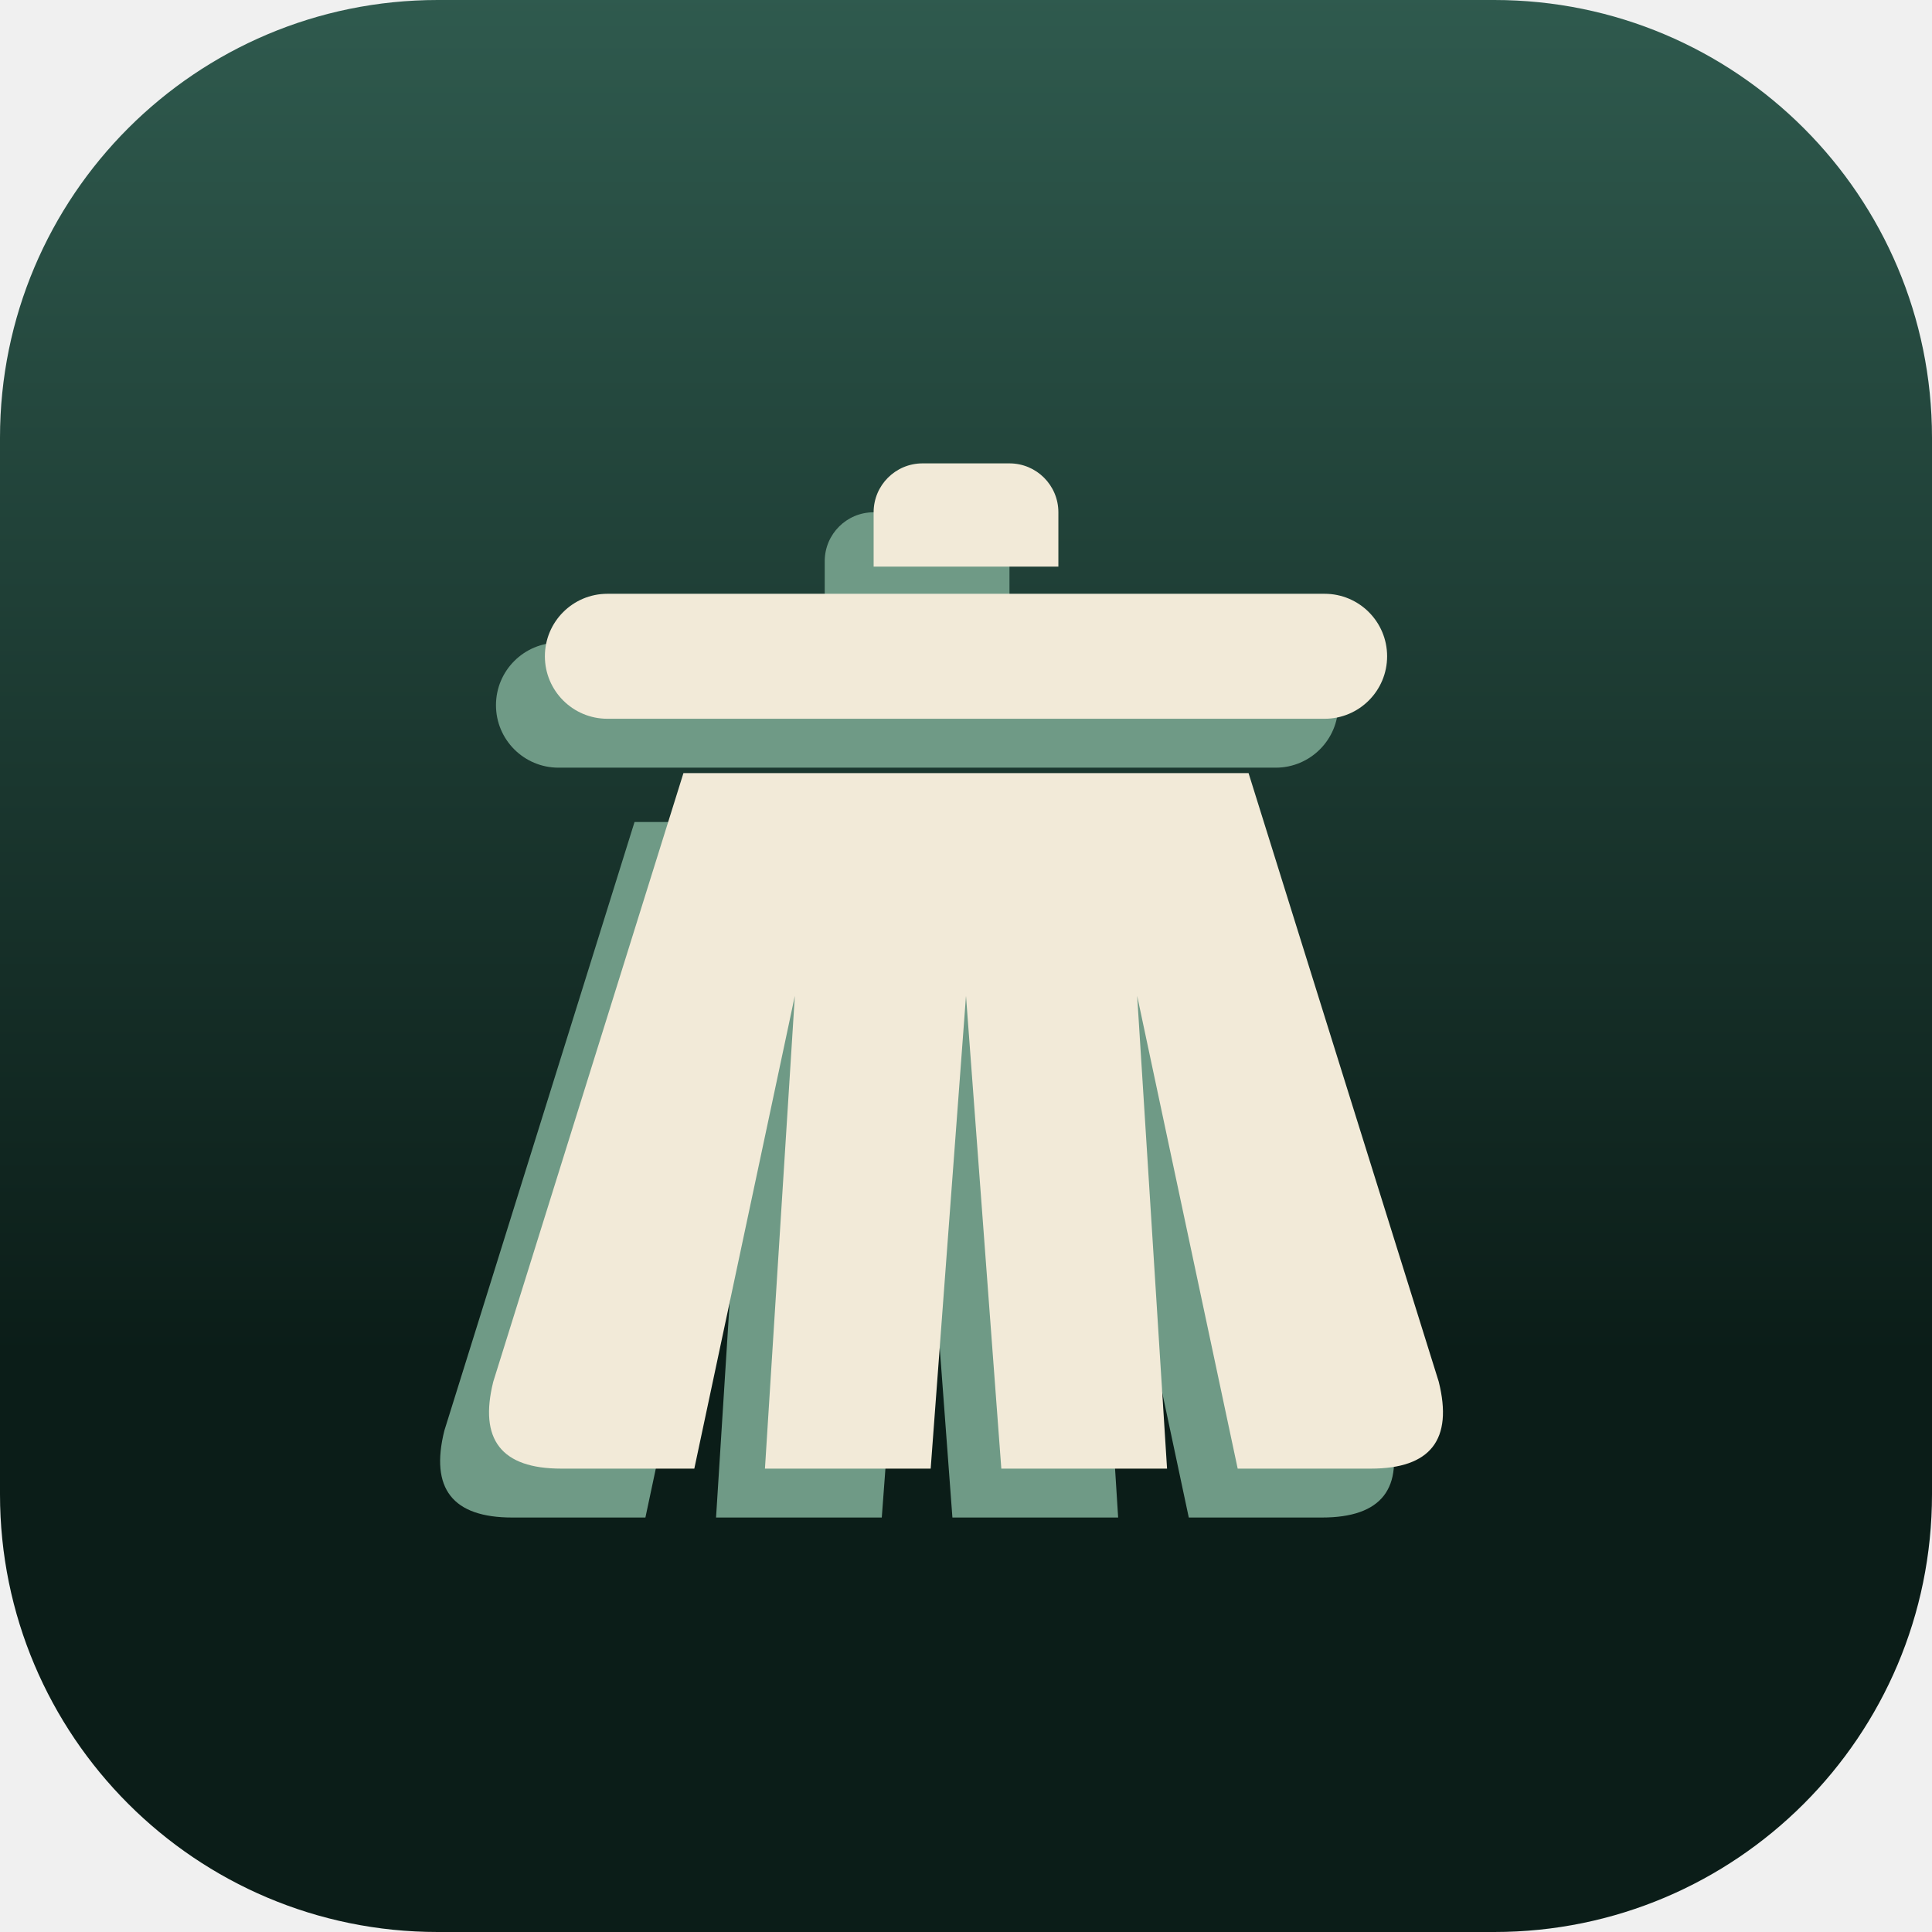
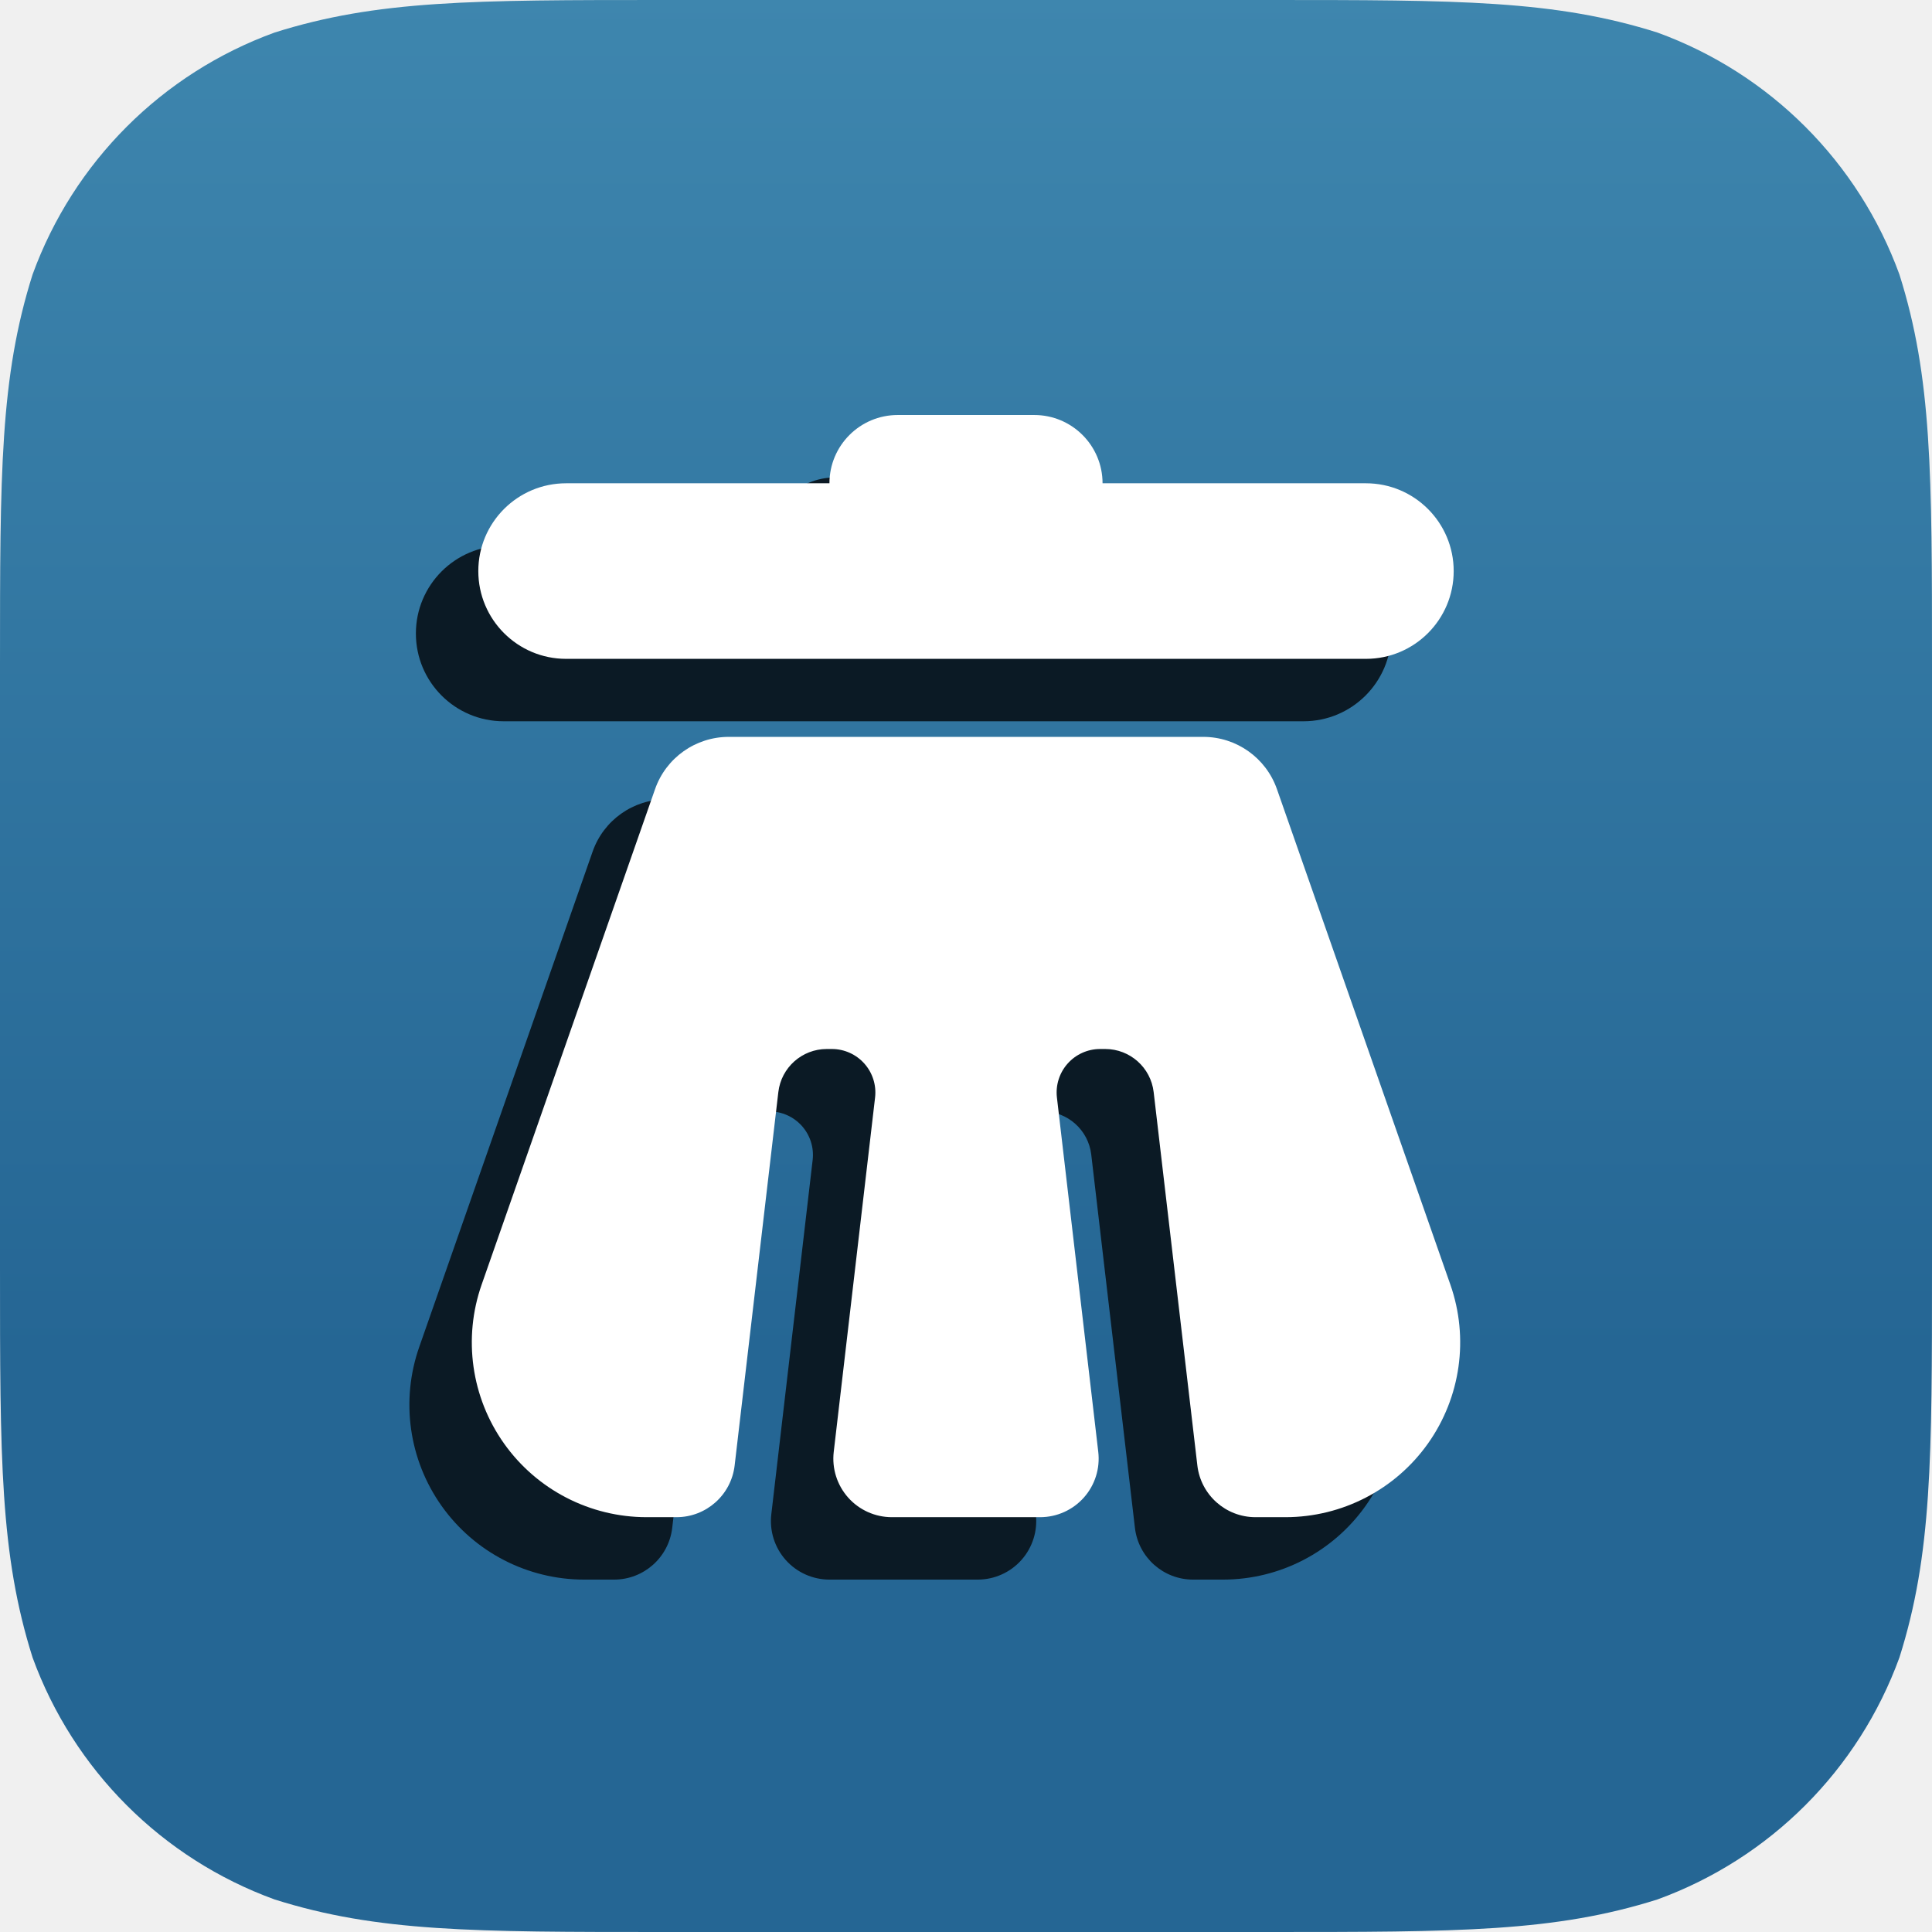
- <svg xmlns="http://www.w3.org/2000/svg" viewBox="0 0 64 64">
+ <svg xmlns="http://www.w3.org/2000/svg" viewBox="100 100 824 824">
  <defs>
-     <linearGradient id="g" x1="0" y1="0" x2="0" y2="1">
-       <stop offset="0" stop-color="#2f5a4e" />
-       <stop offset=".7" stop-color="#0b1d18" />
+     <linearGradient id="bg" x1="0" y1="0" x2="0" y2="1">
+       <stop offset="0" stop-color="#3e86ae" />
+       <stop offset="0.7" stop-color="#256694" />
    </linearGradient>
  </defs>
-   <rect width="64" height="64" rx="14.5" fill="url(#g)" />
-   <g transform="translate(32 32) scale(.9) translate(-32 -32.3)">
-     <path transform="translate(-1.8 1.8)" fill-rule="evenodd" d="M30.4 13.8H33.6A1.8 1.8 0 0 1 35.4 15.6V17.6H28.6V15.6A1.8 1.8 0 0 1 30.4 13.8ZM18.8 18.6H45.2A2.3 2.3 0 0 1 45.2 23.2H18.8A2.3 2.3 0 0 1 18.8 18.6ZM21.6 25.2H42.4L49.4 47.6Q50.2 50.8 46.9 50.8H17.1Q13.8 50.8 14.6 47.6ZM25.70 33.4L24.60 50.8H22.00ZM32.00 33.4L33.30 50.8H30.70ZM38.30 33.4L42.00 50.8H39.40Z" fill="#6f9a86" />
-     <path fill-rule="evenodd" d="M30.4 13.8H33.6A1.8 1.8 0 0 1 35.4 15.6V17.6H28.6V15.6A1.8 1.8 0 0 1 30.4 13.8ZM18.8 18.6H45.2A2.3 2.3 0 0 1 45.2 23.2H18.8A2.3 2.3 0 0 1 18.8 18.6ZM21.6 25.2H42.4L49.4 47.6Q50.2 50.8 46.9 50.8H17.1Q13.8 50.8 14.6 47.6ZM25.70 33.4L24.60 50.8H22.00ZM32.00 33.4L33.30 50.8H30.70ZM38.30 33.4L42.00 50.8H39.40Z" fill="#f2ead8" />
+   <path d="M640.59 100C722.19 100 763 100 806.92 113.89C854.88 131.34 892.66 169.12 910.11 217.08C924 261 924 301.81 924 383.41L924 640.59C924 722.19 924 763 910.11 806.92C892.66 854.88 854.88 892.66 806.92 910.11C763 924 722.19 924 640.59 924L383.41 924C301.81 924 261 924 217.08 910.11C169.12 892.66 131.34 854.88 113.89 806.92C100 763 100 722.19 100 640.59L100 383.41C100 301.81 100 261 113.89 217.08C131.34 169.12 169.12 131.34 217.08 113.89C261 100 301.81 100 383.41 100Z" fill="url(#bg)" />
+   <g transform="translate(512 277) scale(8.32)">
+     <g fill="#0b1a25" transform="translate(-3.2 3.2)">
+       <path d="M-7 3.5A3.5 3.5 0 0 1 -3.5 0L3.5 0A3.5 3.5 0 0 1 7 3.5L7 7A3.5 3.5 0 0 1 3.5 10.5L-3.5 10.5A3.5 3.5 0 0 1 -7 7ZM-25 8A4.5 4.5 0 0 1 -20.5 3.5L20.5 3.5A4.5 4.5 0 0 1 25 8L25 8A4.5 4.5 0 0 1 20.5 12.5L-20.5 12.5A4.5 4.5 0 0 1 -25 8Z" />
+       <path fill-rule="evenodd" d="M-15.94 19.18A4 4 0 0 1 -12.16 16.5L12.16 16.5A4 4 0 0 1 15.94 19.18L24.83 44.58A8.96 8.96 0 0 1 16.38 56.5L14.84 56.5A3 3 0 0 1 11.86 53.85L9.62 34.71A2.5 2.5 0 0 0 7.14 32.5L6.87 32.5A2.23 2.23 0 0 0 4.66 34.98L6.78 53.15A3 3 0 0 1 3.8 56.5L-3.8 56.5A3 3 0 0 1 -6.78 53.15L-4.66 34.98A2.23 2.23 0 0 0 -6.87 32.5L-7.14 32.5A2.5 2.5 0 0 0 -9.62 34.71L-11.86 53.85A3 3 0 0 1 -14.84 56.5L-16.37 56.5A8.96 8.96 0 0 1 -24.83 44.58Z" />
+     </g>
+     <g fill="#ffffff">
+       <path d="M-7 3.5A3.5 3.5 0 0 1 -3.5 0L3.5 0A3.5 3.5 0 0 1 7 3.5L7 7A3.5 3.5 0 0 1 3.5 10.5L-3.5 10.5A3.5 3.5 0 0 1 -7 7ZM-25 8A4.5 4.5 0 0 1 -20.5 3.5L20.5 3.5A4.5 4.5 0 0 1 25 8L25 8A4.5 4.5 0 0 1 20.5 12.5L-20.5 12.5A4.5 4.5 0 0 1 -25 8Z" />
+       <path fill-rule="evenodd" d="M-15.94 19.18A4 4 0 0 1 -12.16 16.5L12.16 16.5A4 4 0 0 1 15.94 19.18L24.83 44.58A8.96 8.96 0 0 1 16.38 56.5L14.84 56.5A3 3 0 0 1 11.86 53.85L9.62 34.71A2.5 2.5 0 0 0 7.14 32.5L6.87 32.5A2.23 2.23 0 0 0 4.66 34.98L6.78 53.15A3 3 0 0 1 3.8 56.5L-3.8 56.5A3 3 0 0 1 -6.78 53.15L-4.66 34.98A2.23 2.23 0 0 0 -6.87 32.5L-7.14 32.5A2.5 2.5 0 0 0 -9.62 34.71L-11.86 53.85A3 3 0 0 1 -14.84 56.5L-16.37 56.5A8.96 8.96 0 0 1 -24.83 44.58Z" />
+     </g>
  </g>
</svg>
